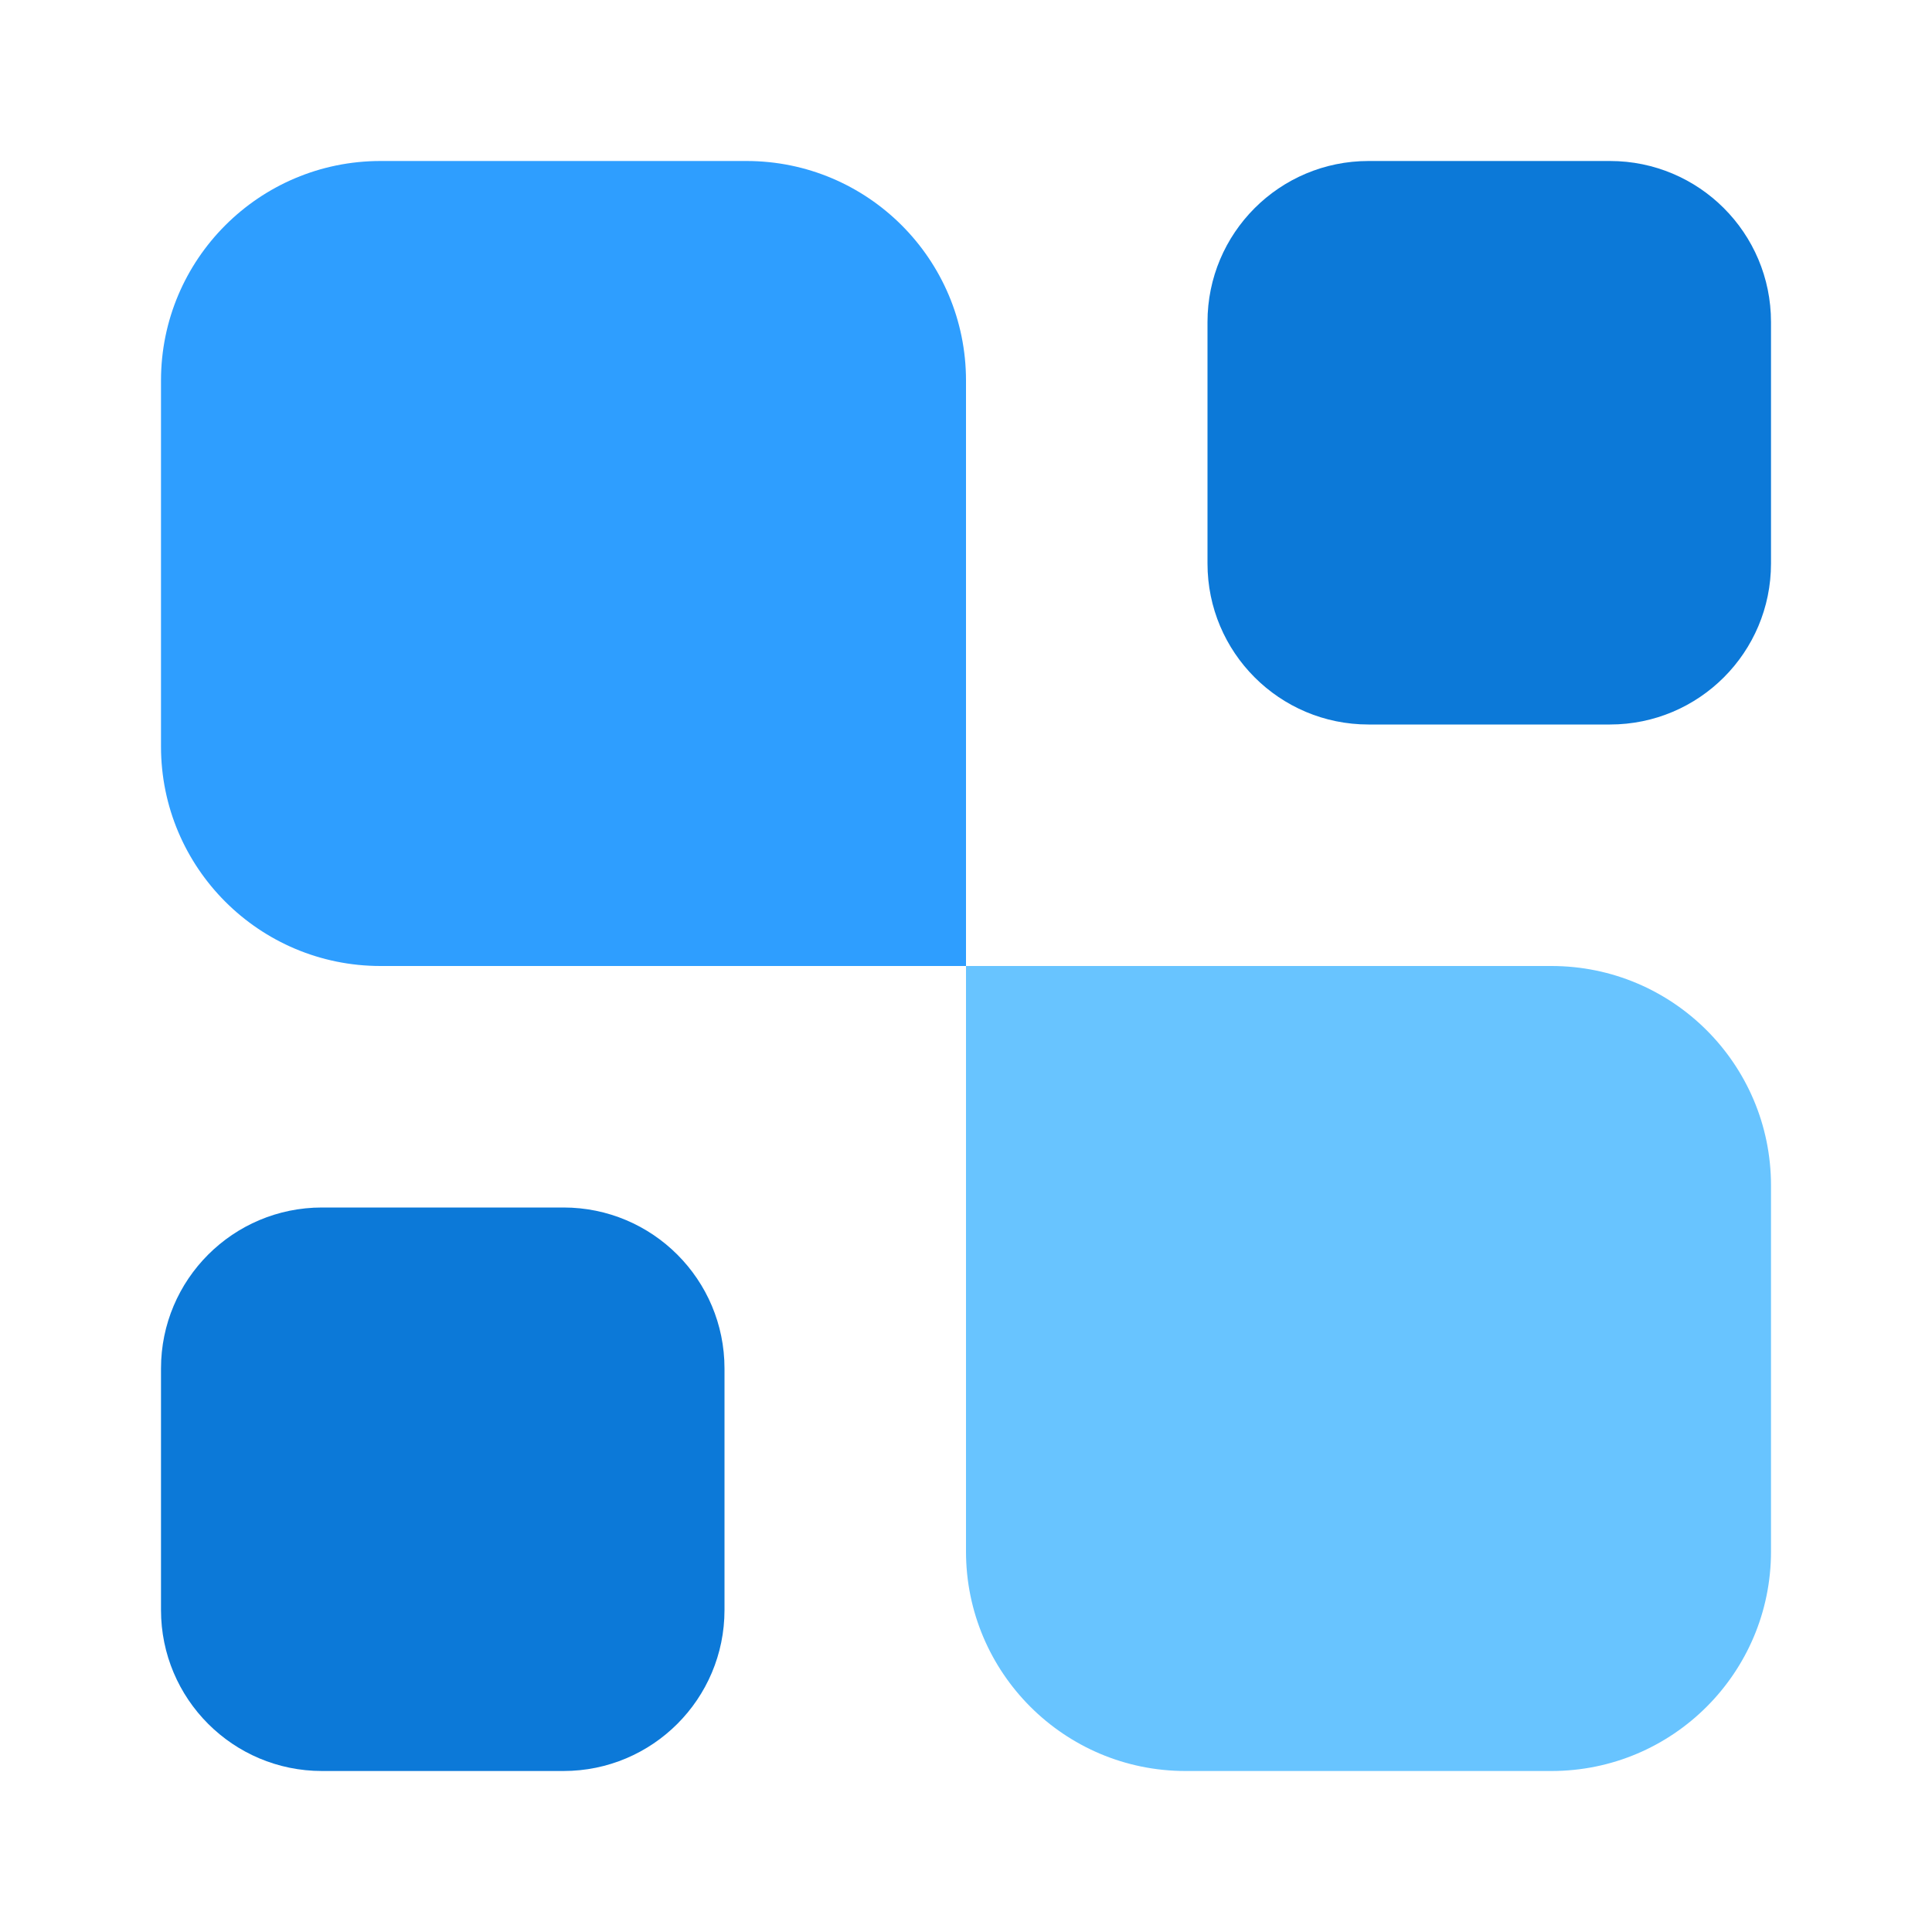
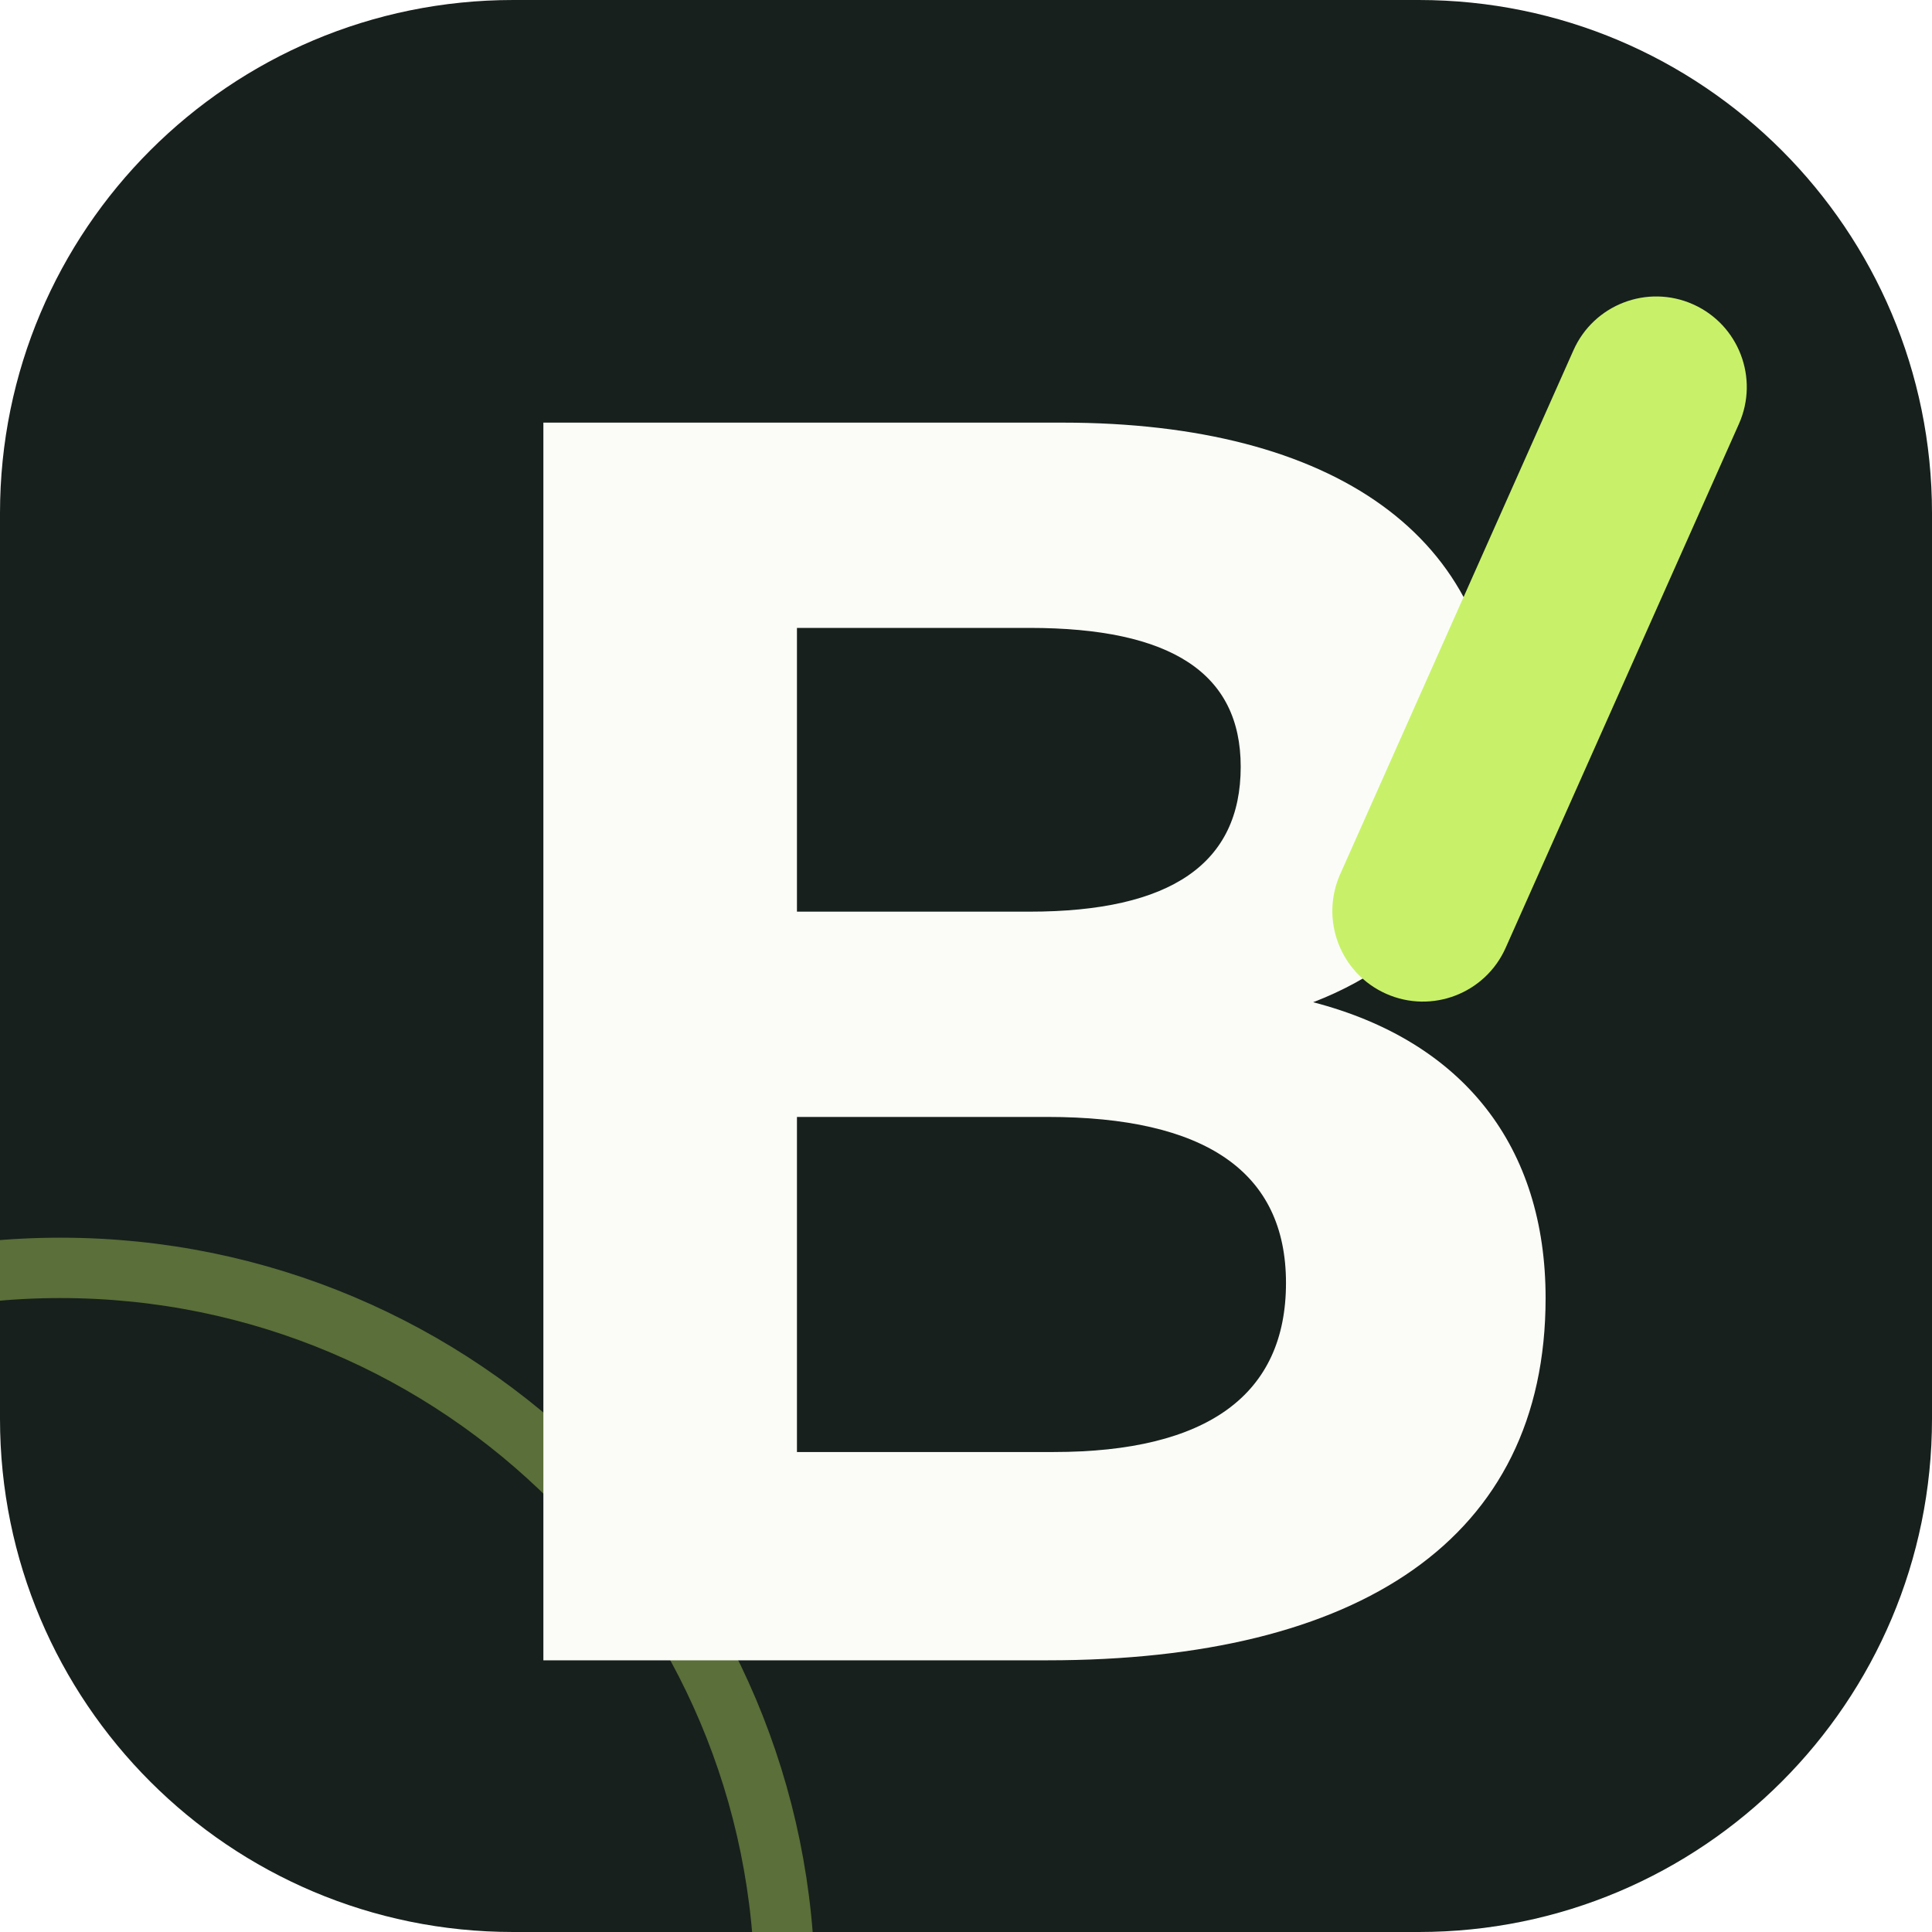
- <svg xmlns="http://www.w3.org/2000/svg" width="24" height="24" viewBox="0 0 24 24" fill="none">
-   <path d="M22 19.273C22 20.779 20.779 22 19.273 22H14.727C13.221 22 12 20.779 12 19.273V12H19.273C20.779 12 22 13.221 22 14.727V19.273Z" fill="#68C4FF" />
-   <path d="M20 2C21.105 2 22 2.895 22 4V7C22 8.105 21.105 9 20 9H17C15.895 9 15 8.105 15 7V4C15 2.895 15.895 2 17 2H20Z" fill="#0C79D8" />
-   <path d="M7 15C8.105 15 9 15.895 9 17V20C9 21.105 8.105 22 7 22H4C2.895 22 2 21.105 2 20V17C2 15.895 2.895 15 4 15H7Z" fill="#0C79D8" />
-   <path d="M12 12H4.727C3.221 12 2 10.779 2 9.273V4.727C2 3.221 3.221 2 4.727 2H9.273C10.779 2 12 3.221 12 4.727V12Z" fill="#2E9EFF" />
+ <svg xmlns="http://www.w3.org/2000/svg" viewBox="0 0 64 64">
+   <rect width="64" height="64" rx="17" fill="#17201c" />
+   <circle cx="2" cy="66" r="24" fill="none" stroke="#c8f169" stroke-opacity=".38" stroke-width="2" />
+   <path fill="#fbfcf8" d="M18 14h17.2c9 0 14.4 3.8 14.4 10.5 0 4.1-2.2 7.2-6.1 8.7 5 1.3 7.7 4.8 7.7 9.8 0 8-6.2 12-16.5 12H18V14Zm16.1 16.2c4.7 0 7-1.6 7-4.8 0-3.1-2.3-4.6-7-4.6h-7.7v9.4h7.7Zm.8 17.9c5.1 0 7.7-1.9 7.7-5.6 0-3.7-2.7-5.5-7.9-5.5h-8.3v11.1h8.5Z" />
+   <rect x="48" y="9" width="6" height="25" rx="3" fill="#c8f169" transform="rotate(24 51 21.5)" />
</svg>
